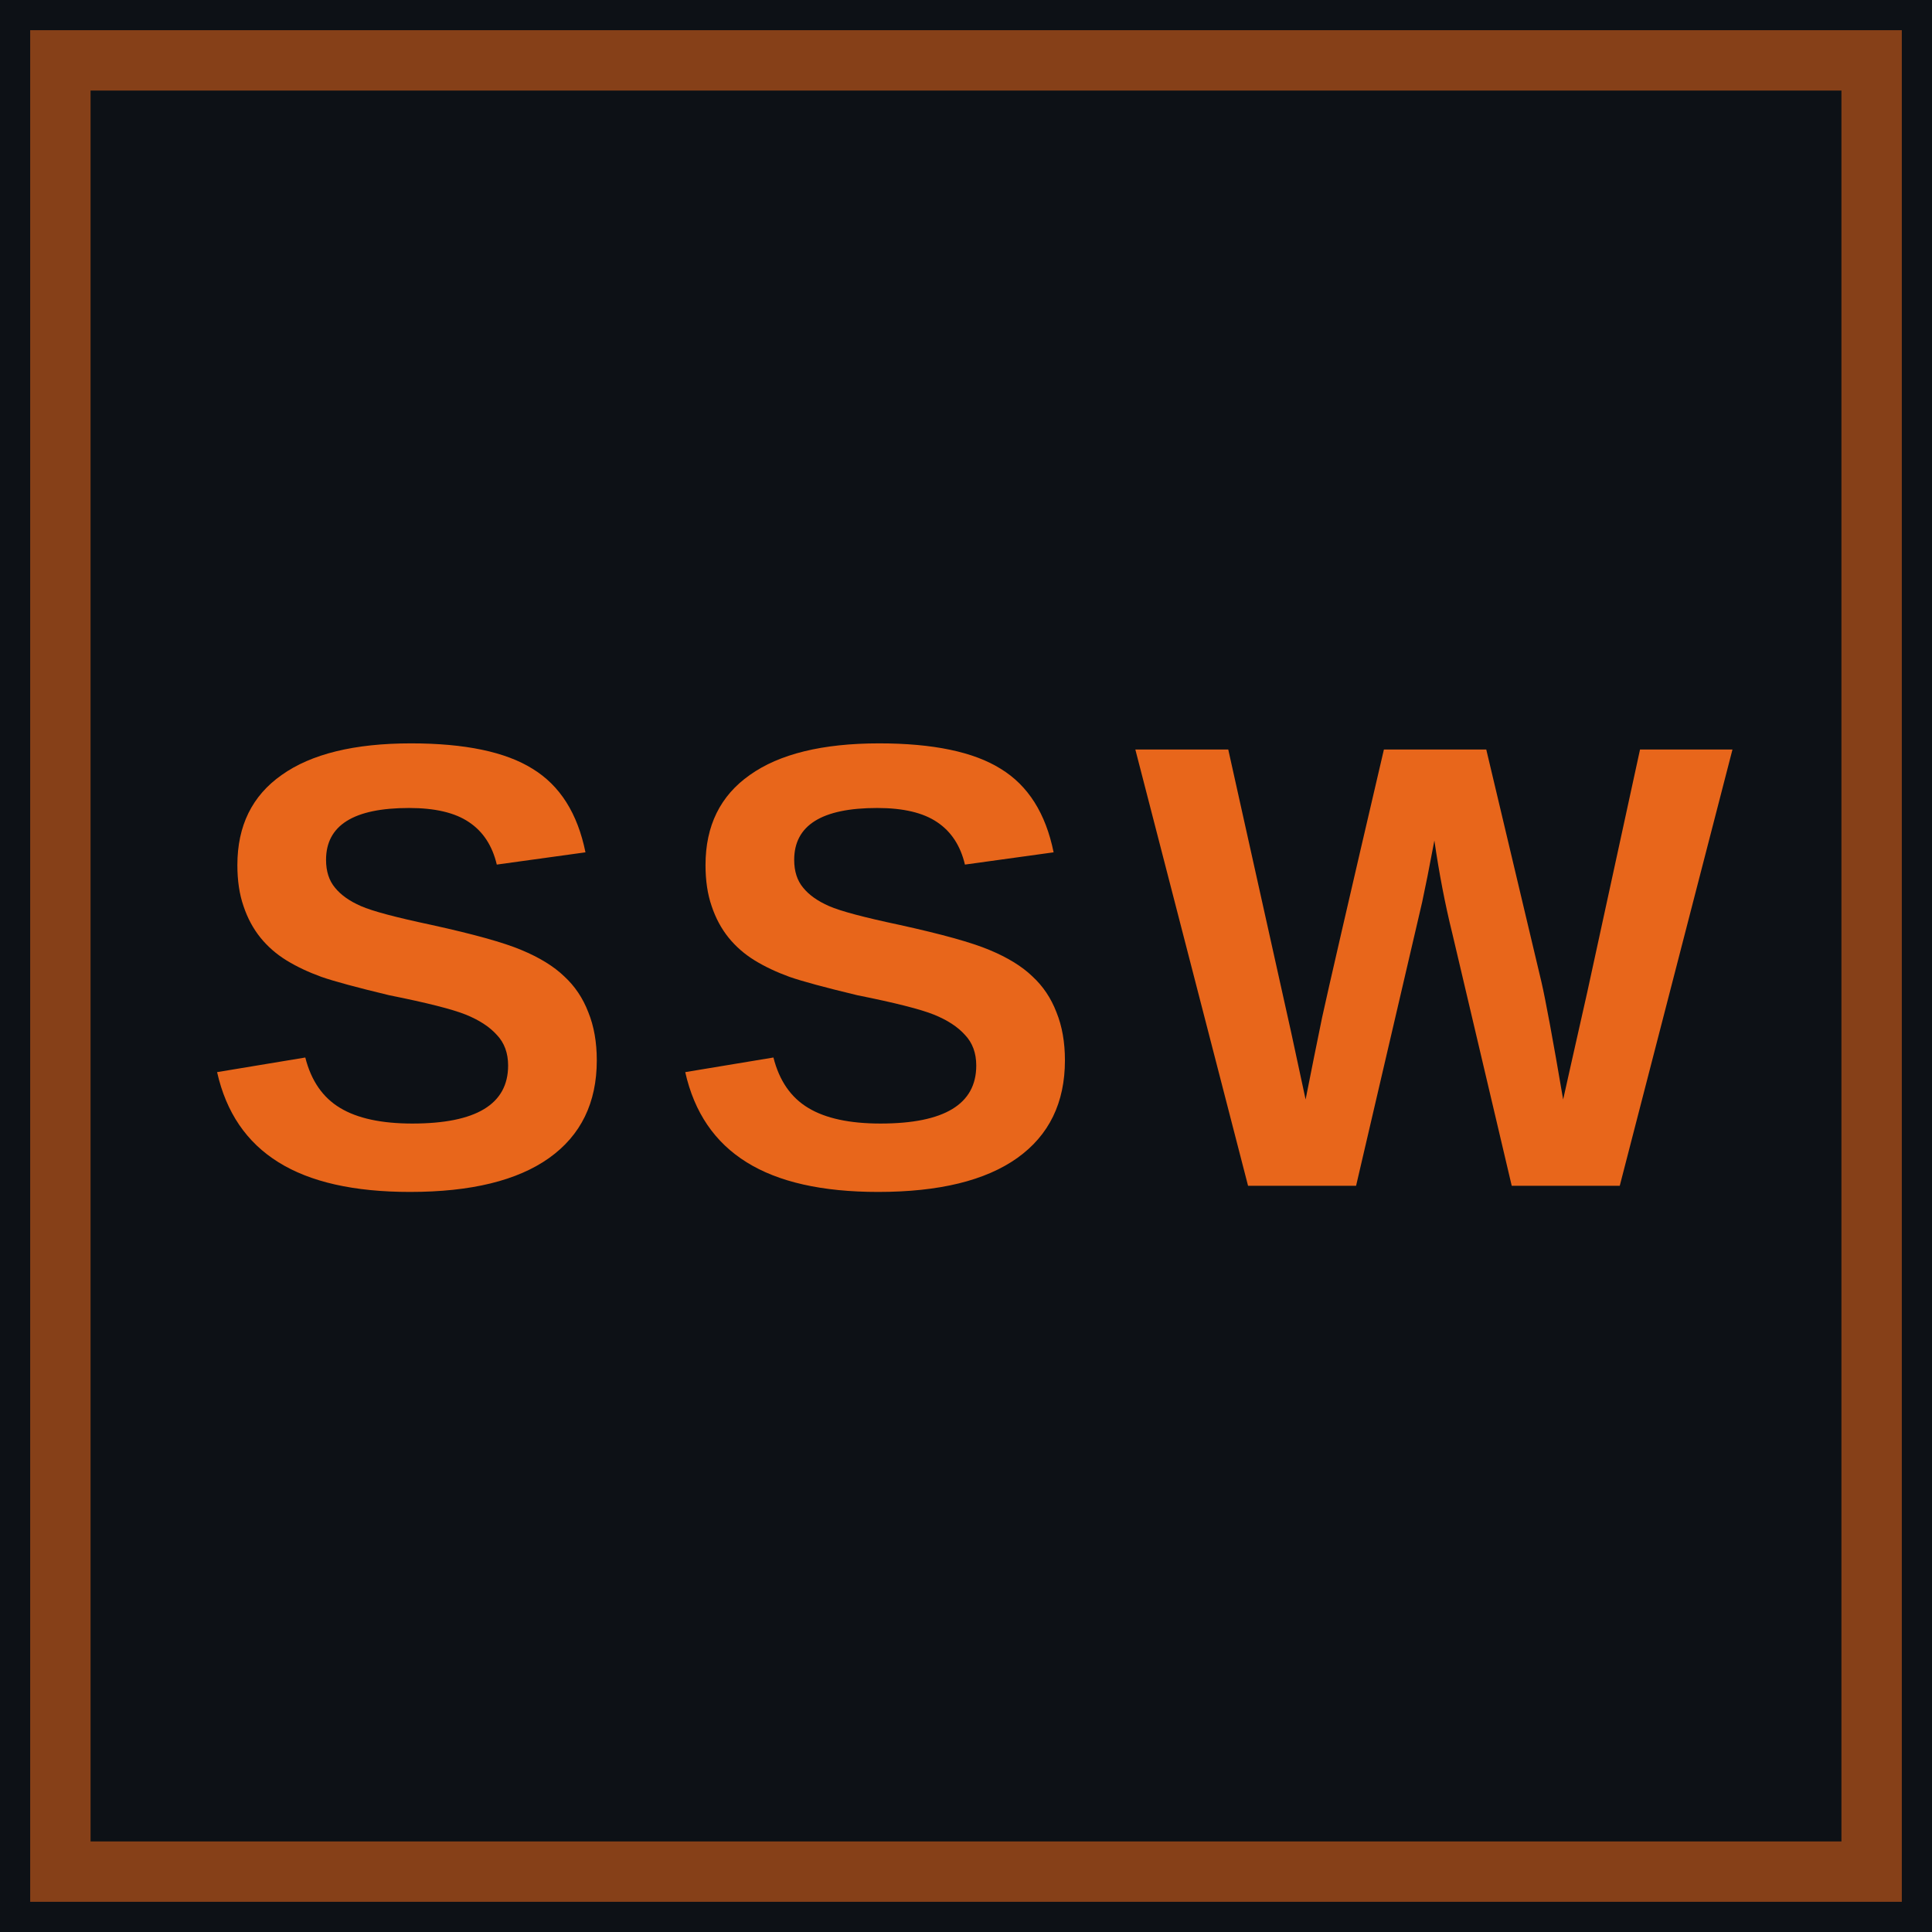
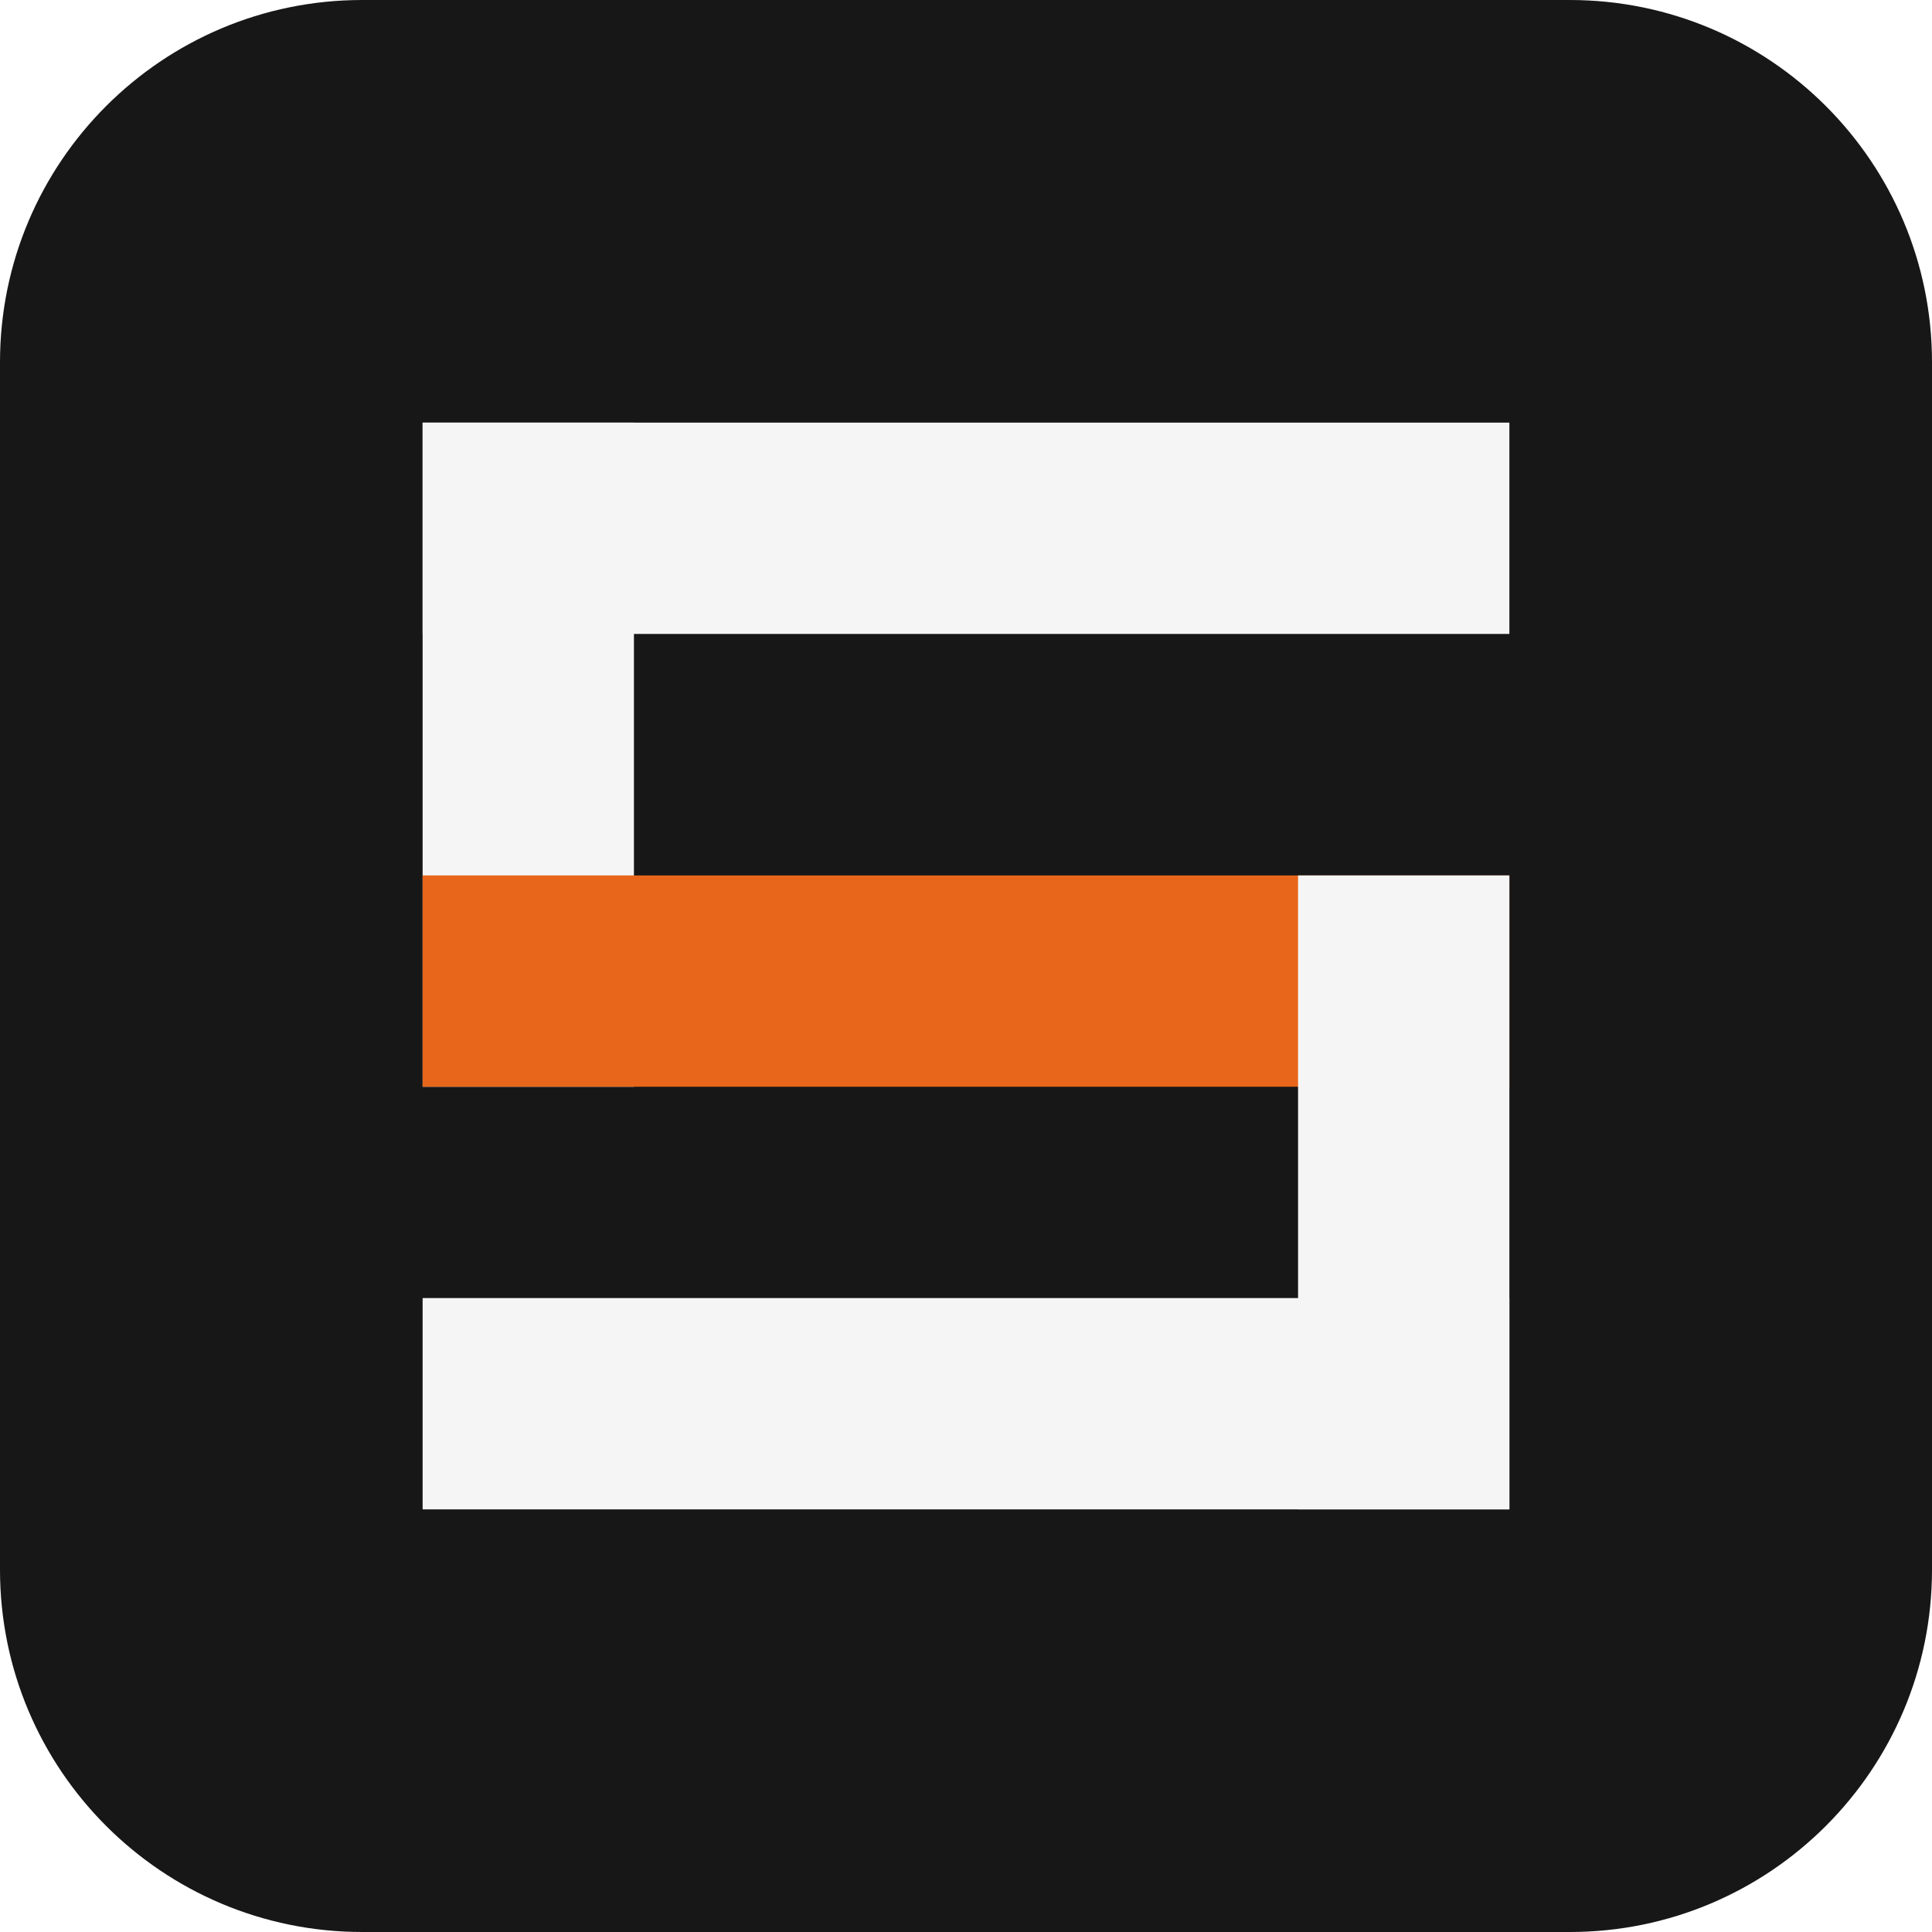
<svg xmlns="http://www.w3.org/2000/svg" viewBox="0 0 64 64">
-   <rect width="64" height="64" fill="#0d1116" />
-   <rect x="2" y="2" width="60" height="60" fill="none" stroke="#e8661b" stroke-opacity="0.55" stroke-width="2" />
-   <text x="32" y="32" text-anchor="middle" dominant-baseline="central" font-family="Arial, Helvetica, sans-serif" font-size="21" font-weight="700" letter-spacing="1.5" fill="#e8661b">SSW</text>
+   <rect width="64" height="64" rx="12" fill="#171717" />
+   <g transform="translate(8 8)">
+     <rect x="6" y="6" width="36" height="7" fill="#F5F5F5" />
+     <rect x="6" y="6" width="7" height="22" fill="#F5F5F5" />
+     <rect x="6" y="21" width="36" height="7" fill="#E8661B" />
+     <rect x="35" y="21" width="7" height="21" fill="#F5F5F5" />
+     <rect x="6" y="35" width="36" height="7" fill="#F5F5F5" />
+   </g>
</svg>
